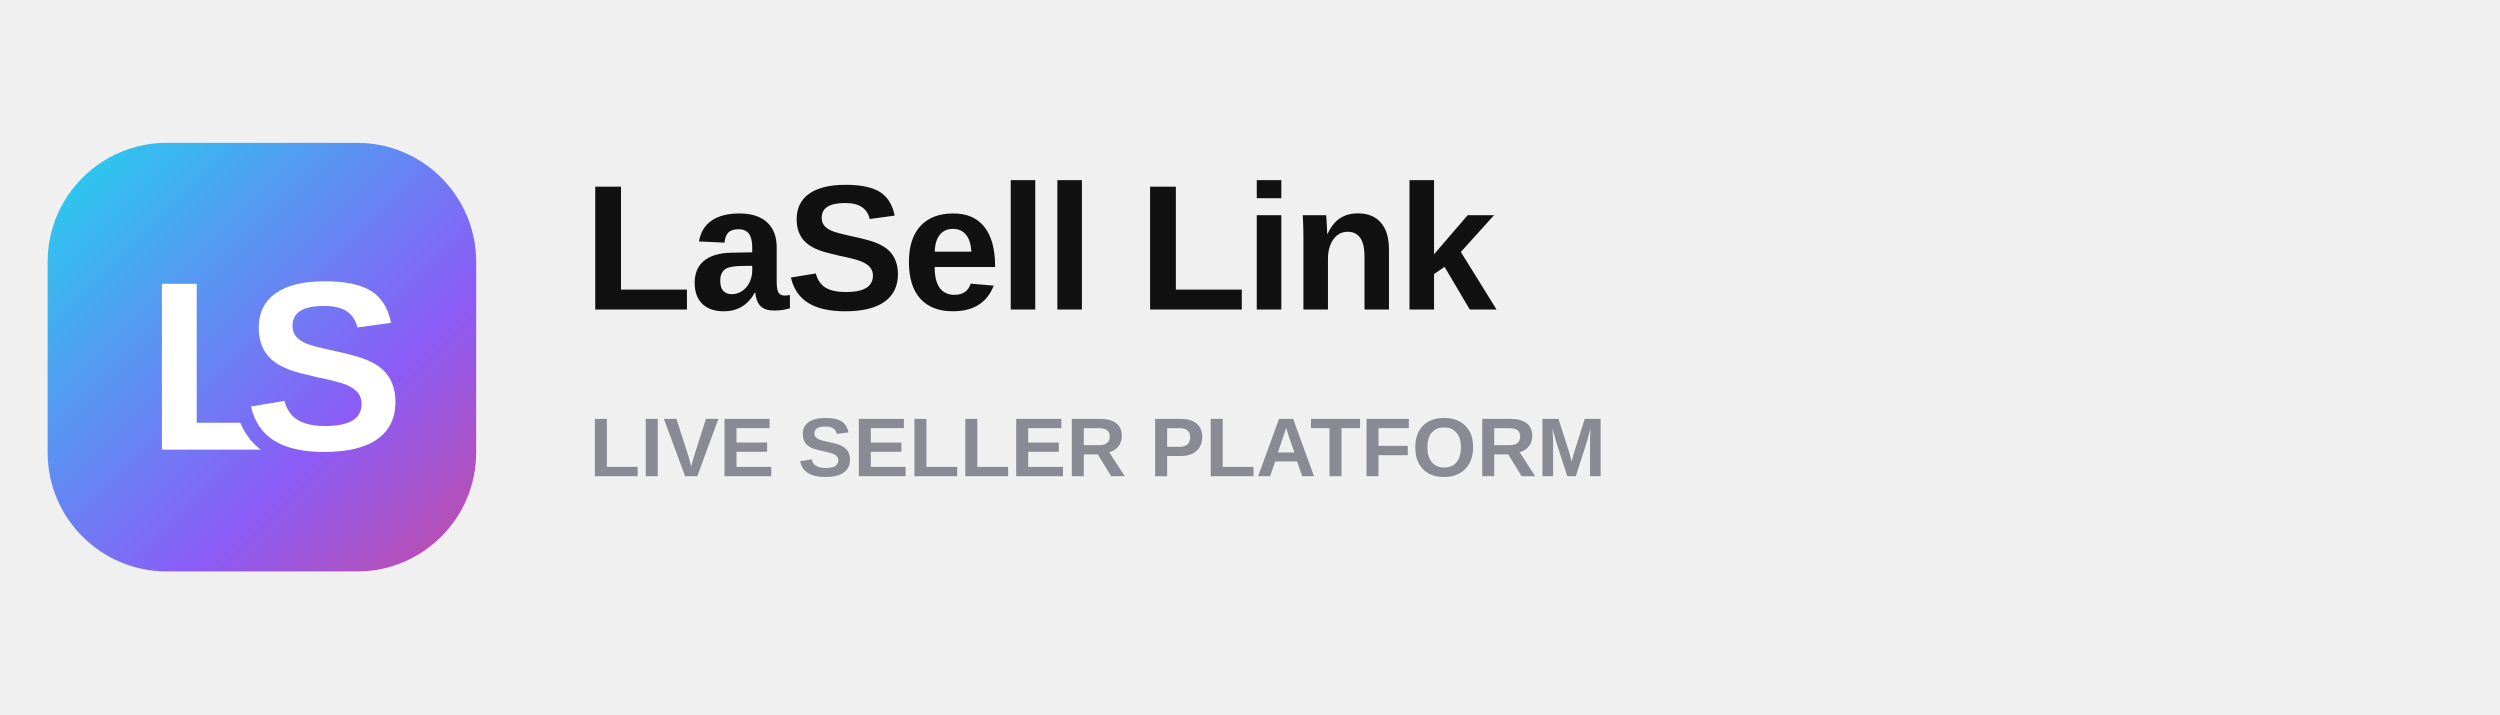
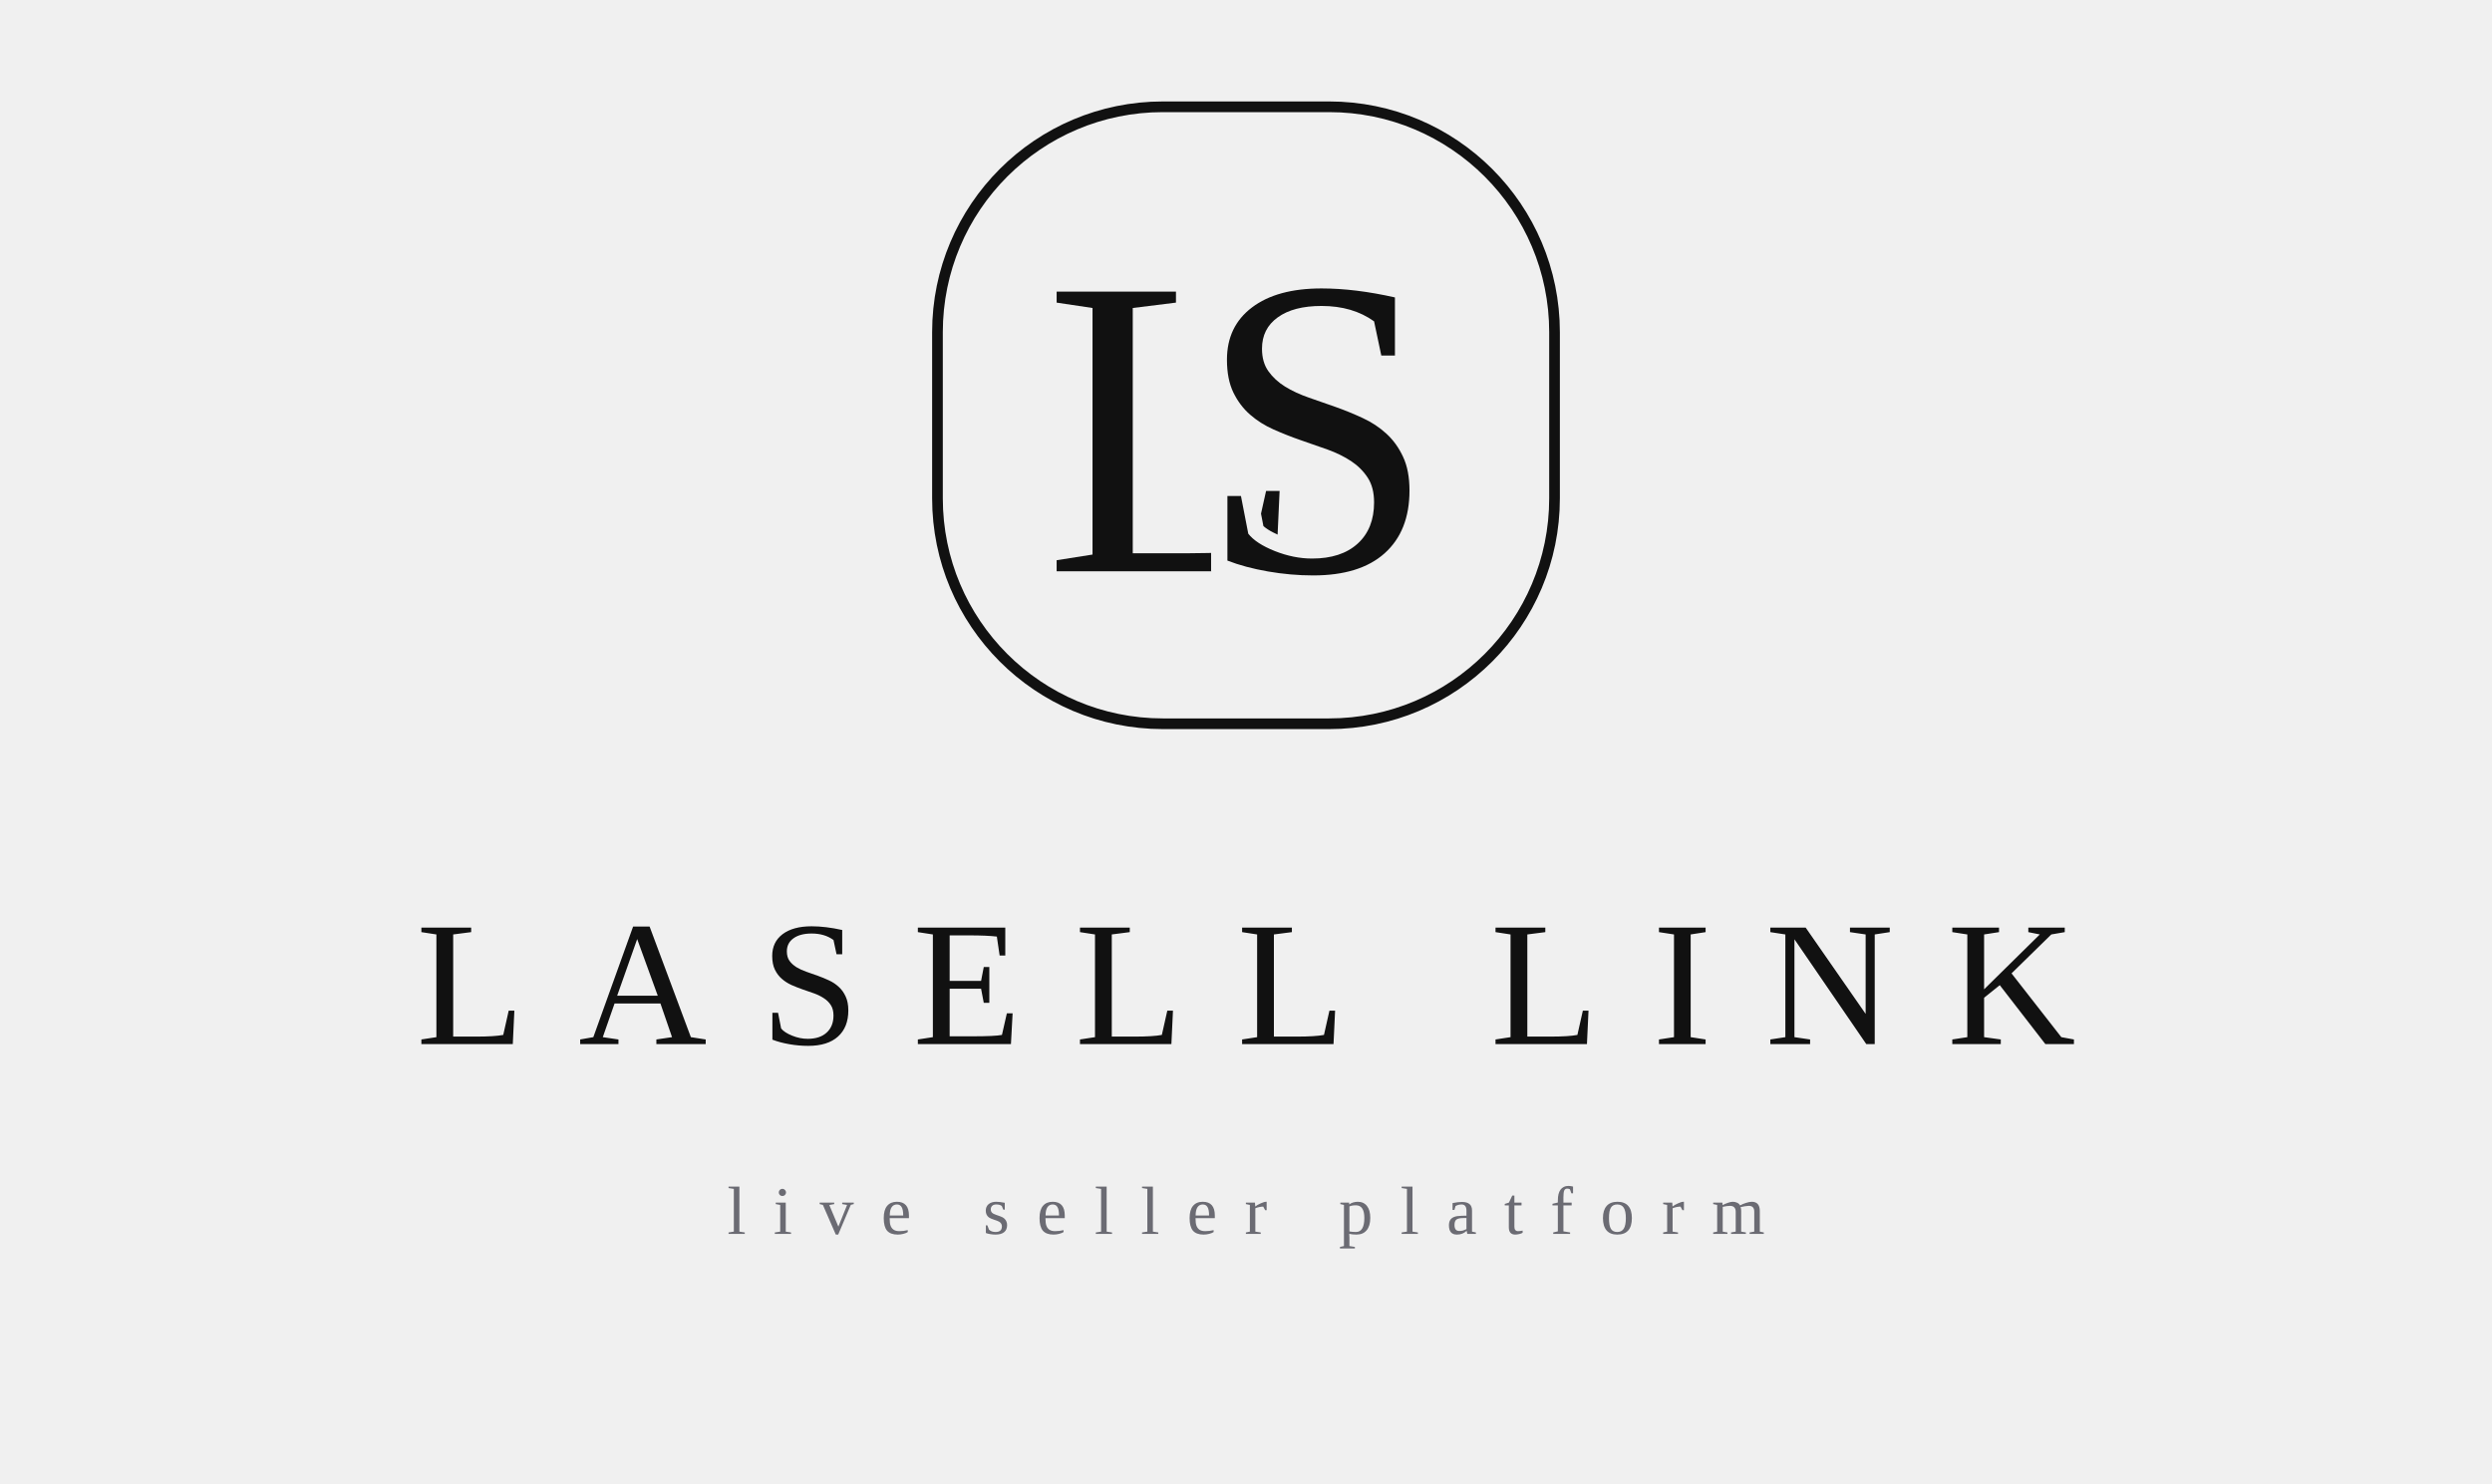
- <svg xmlns="http://www.w3.org/2000/svg" width="420" height="120" viewBox="0 0 420 120" fill="none">
+ <svg xmlns="http://www.w3.org/2000/svg" width="420" height="250" viewBox="0 0 420 250" fill="none">
  <defs>
-     <linearGradient id="g" x1="8" y1="24" x2="104" y2="120" gradientUnits="userSpaceOnUse">
-       <stop offset="0" stop-color="#22D3EE" />
-       <stop offset="0.5" stop-color="#8B5CF6" />
-       <stop offset="1" stop-color="#FB3B53" />
-     </linearGradient>
-     <mask id="cut">
-       <rect width="420" height="120" fill="#fff" />
-       <text x="41" y="61.5" dominant-baseline="central" fill="#000" stroke="#000" stroke-width="5.1" font-size="40.5" font-weight="800" font-family="Arial, Helvetica, sans-serif">S</text>
+     <mask id="ls-cut-lg">
+       <rect width="420" height="250" fill="#fff" />
+       <text x="222" y="72" text-anchor="middle" dominant-baseline="central" fill="#000" stroke="#000" stroke-width="5.5" font-size="72" font-family="'Playfair Display','Didot','Bodoni MT','Times New Roman',Georgia,serif">S</text>
    </mask>
  </defs>
-   <rect x="8" y="24" width="72" height="72" rx="20" fill="url(#g)" />
-   <text x="24.5" y="61.5" dominant-baseline="central" fill="#fff" mask="url(#cut)" font-size="40.5" font-weight="800" font-family="Arial, Helvetica, sans-serif">L</text>
-   <text x="41" y="61.5" dominant-baseline="central" fill="#fff" font-size="40.5" font-weight="800" font-family="Arial, Helvetica, sans-serif">S</text>
-   <text x="98" y="52" fill="#111111" font-size="30" font-weight="800" font-family="Arial, Helvetica, sans-serif" letter-spacing="-0.5">LaSell Link</text>
-   <text x="99" y="80" fill="#8A8A94" font-size="14" font-weight="600" font-family="Arial, Helvetica, sans-serif">LIVE SELLER PLATFORM</text>
+   <rect x="158" y="18" width="104" height="104" rx="38" fill="none" stroke="#111111" stroke-width="1.8" />
+   <text x="198" y="72" text-anchor="middle" dominant-baseline="central" fill="#111111" mask="url(#ls-cut-lg)" font-size="72" font-family="'Playfair Display','Didot','Bodoni MT','Times New Roman',Georgia,serif">L</text>
+   <text x="222" y="72" text-anchor="middle" dominant-baseline="central" fill="#111111" font-size="72" font-family="'Playfair Display','Didot','Bodoni MT','Times New Roman',Georgia,serif">S</text>
+   <text x="210" y="176" text-anchor="middle" fill="#111111" font-size="30" letter-spacing="9" font-family="'Playfair Display','Didot','Bodoni MT','Times New Roman',Georgia,serif">LASELL LINK</text>
+   <text x="210" y="208" text-anchor="middle" fill="#6B6B73" font-size="11.5" letter-spacing="4.6" font-family="'Playfair Display','Didot','Bodoni MT','Times New Roman',Georgia,serif">live seller platform</text>
</svg>
